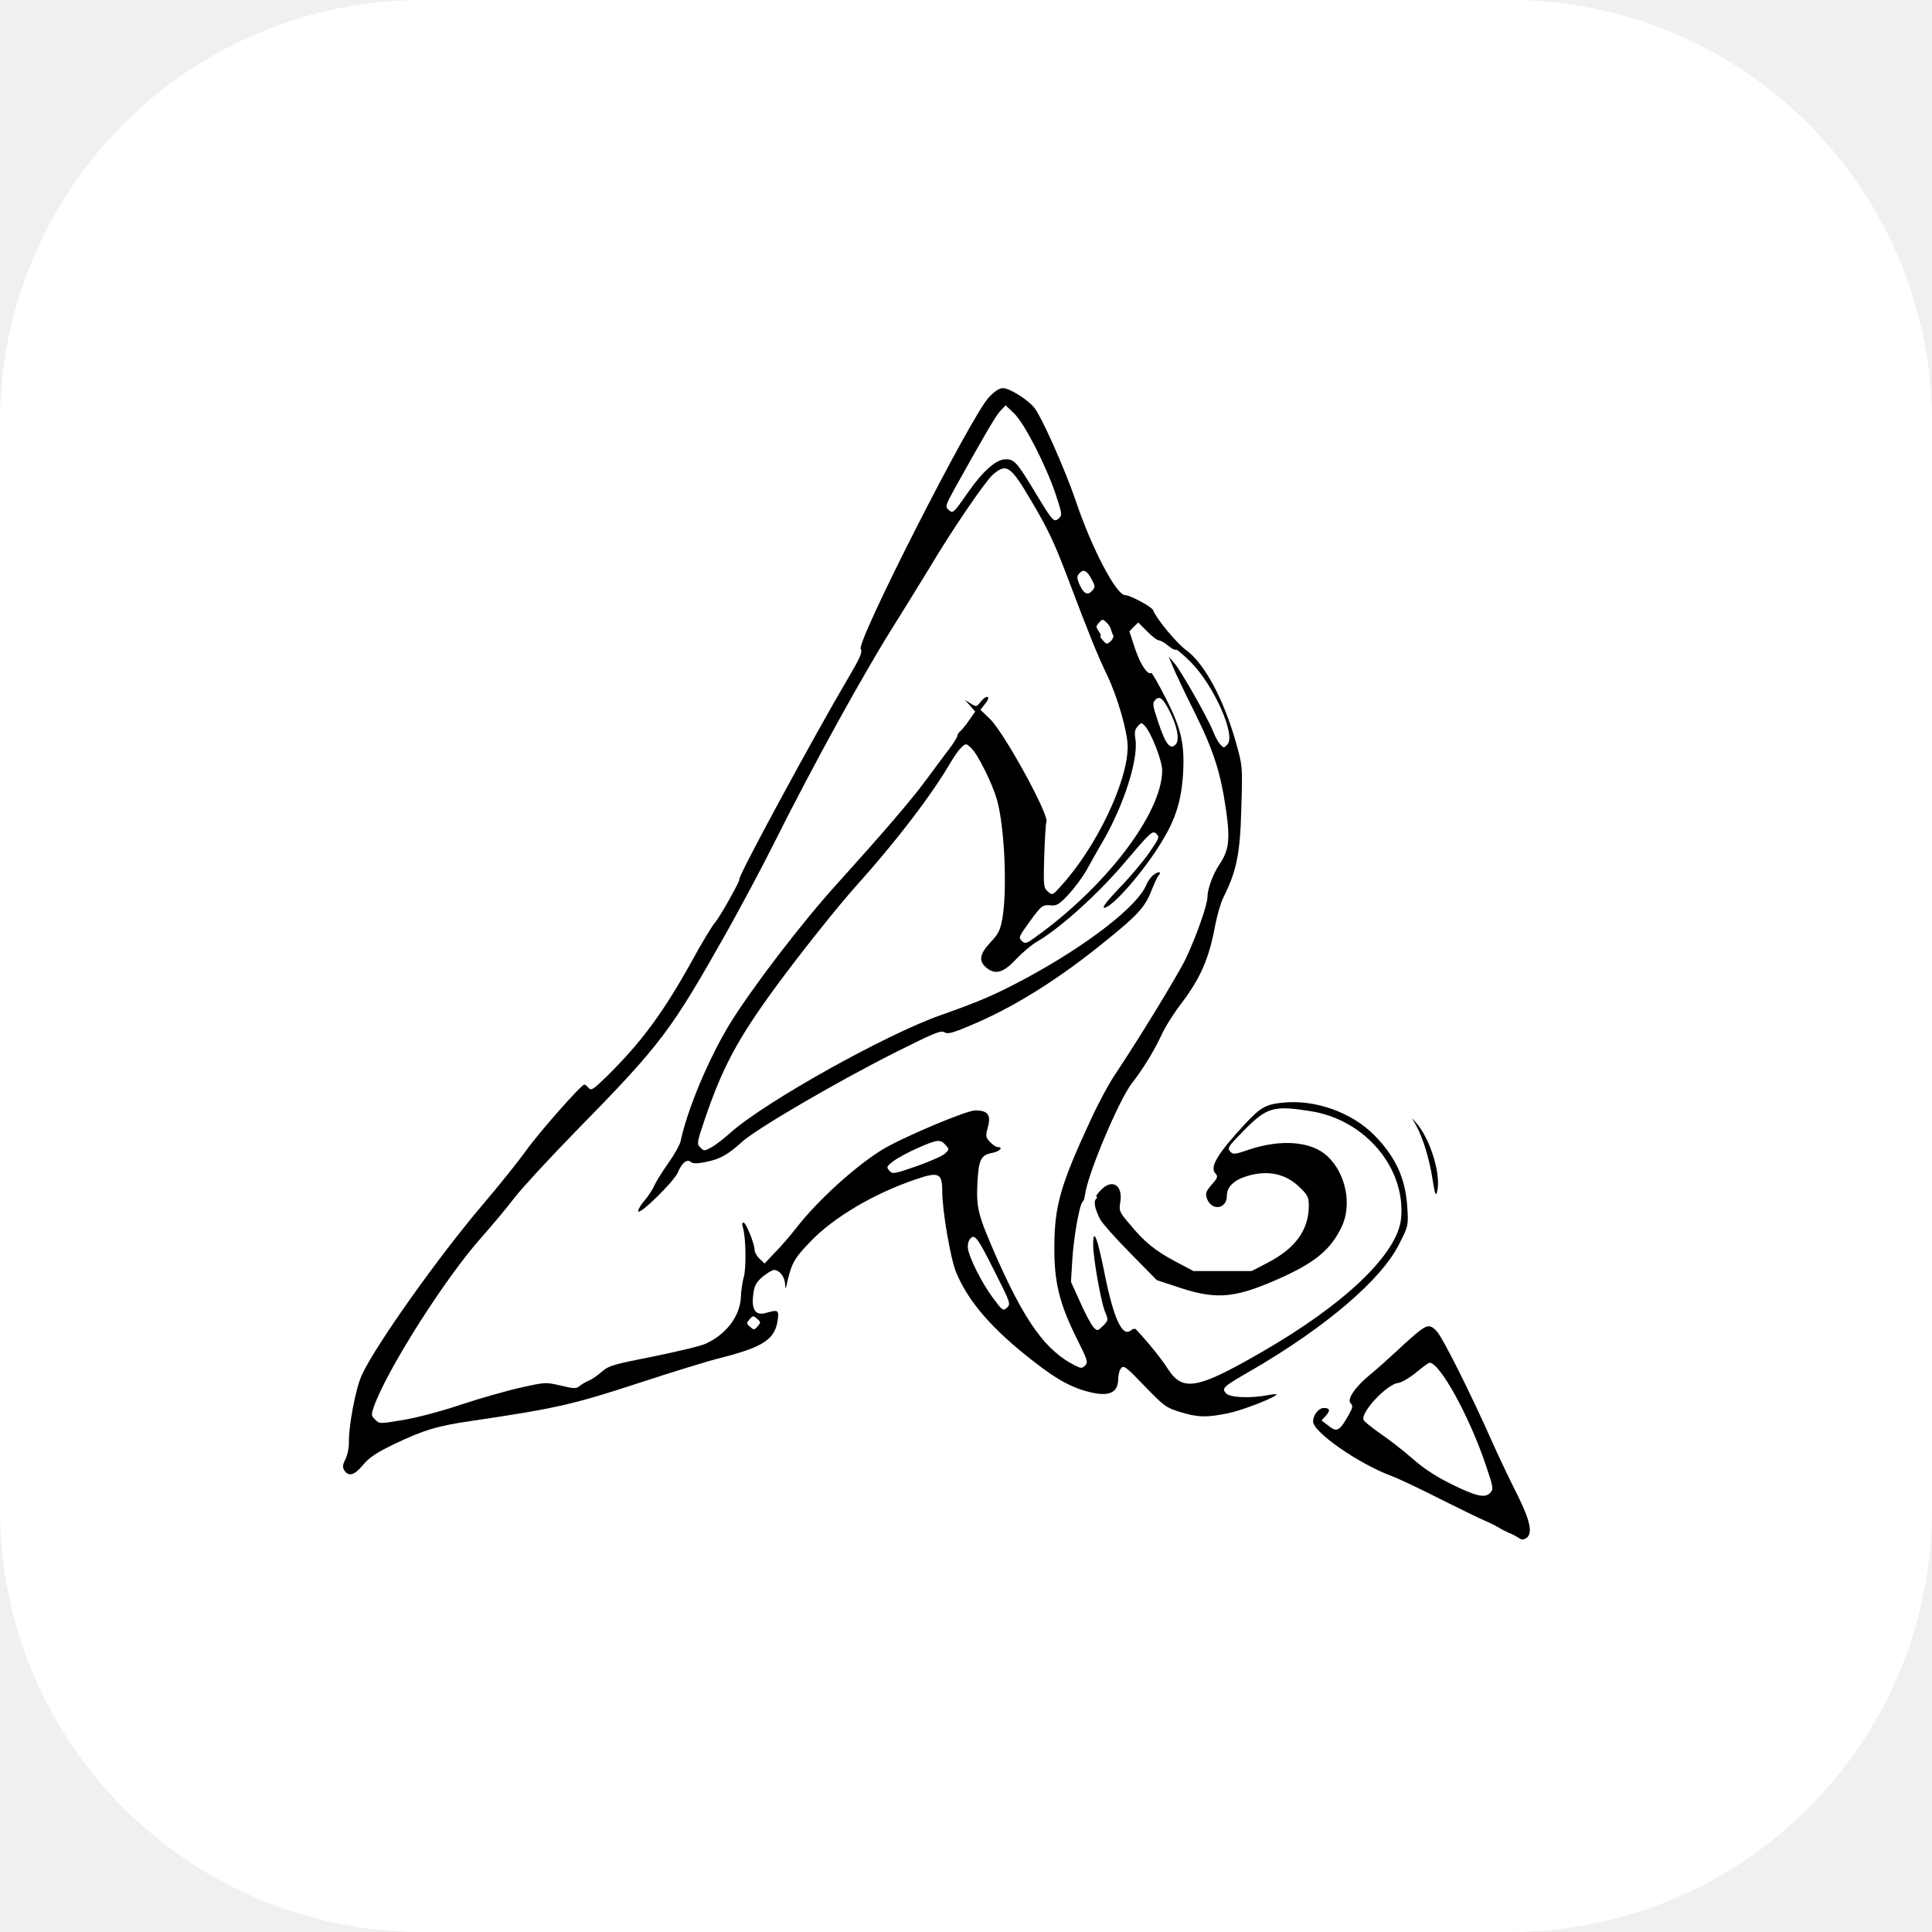
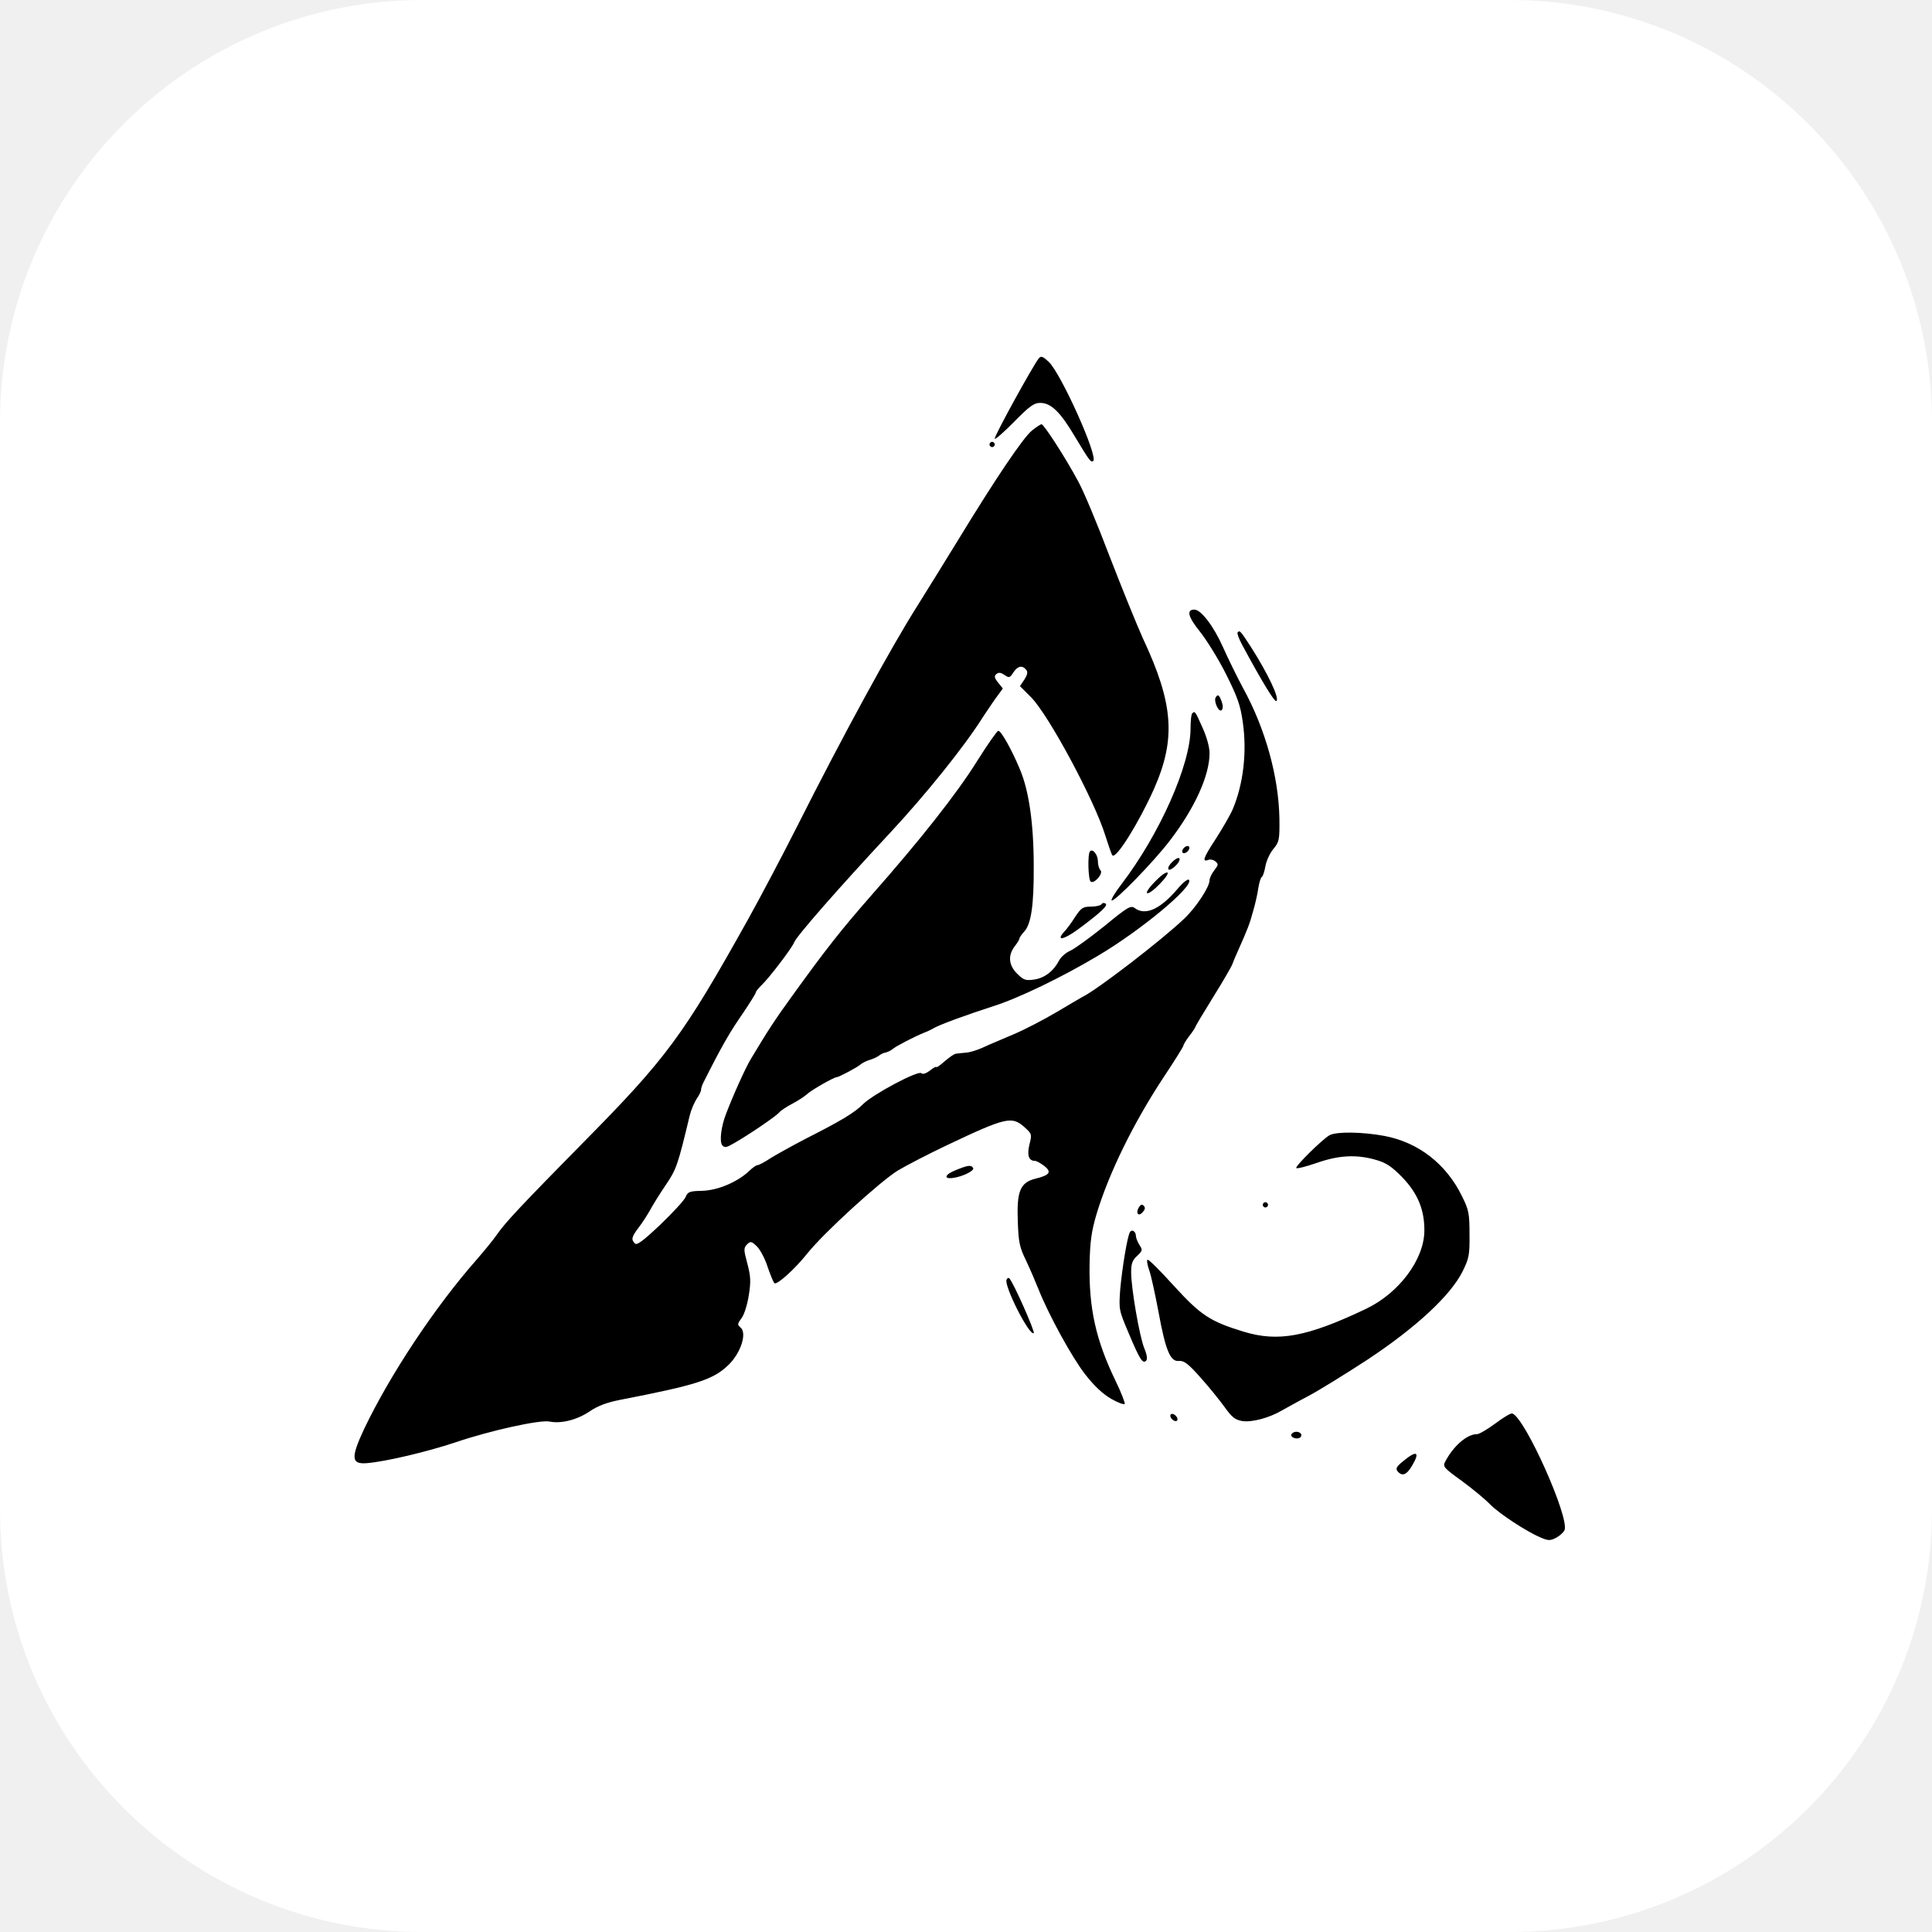
<svg xmlns="http://www.w3.org/2000/svg" viewBox="0 0 256 256" width="256" height="256">
  <rect x="0" y="0" width="256" height="256" rx="56" fill="#FFFFFF" />
-   <g transform="translate(34 40) scale(0.2857)">
-     <g transform="translate(0,613) scale(0.1,-0.1)" fill="#000000" stroke="none">
-       <path d="M3396 5687 c-82 -86 -615 -1134 -594 -1167 9 -14 -2 -39 -59 -136 -153 -259 -513 -923 -504 -932 5 -5 -91 -177 -114 -202 -12 -14 -60 -92 -105 -175 -133 -240 -235 -379 -397 -538 -61 -60 -71 -66 -83 -53 -7 9 -16 16 -20 16 -14 0 -213 -225 -272 -309 -34 -47 -124 -160 -201 -250 -204 -240 -493 -647 -558 -786 -29 -61 -63 -240 -61 -320 0 -22 -7 -55 -16 -73 -13 -24 -14 -37 -6 -50 20 -32 47 -25 87 23 29 35 62 57 140 95 140 67 204 87 364 110 386 57 471 76 770 174 159 52 333 106 388 119 196 50 250 86 262 176 6 45 2 48 -54 32 -48 -14 -68 13 -60 81 5 45 12 58 43 86 21 17 45 32 54 32 25 0 50 -32 51 -66 1 -20 3 -23 6 -9 23 106 35 127 110 205 107 113 298 226 492 291 105 36 121 28 121 -56 0 -89 38 -311 64 -375 56 -136 168 -266 361 -415 112 -88 185 -126 275 -145 78 -16 115 4 116 63 0 20 6 43 14 52 12 14 24 5 109 -84 90 -93 100 -100 165 -120 82 -25 122 -26 224 -5 67 14 222 75 222 87 0 2 -19 1 -42 -4 -81 -15 -173 -11 -192 9 -21 24 -15 30 119 107 344 200 602 420 684 585 43 84 43 86 38 170 -8 134 -54 234 -152 334 -105 107 -276 168 -426 152 -78 -8 -102 -21 -174 -98 -128 -138 -165 -200 -139 -229 14 -15 12 -21 -16 -53 -27 -31 -30 -40 -23 -63 21 -61 93 -52 93 11 0 42 33 73 95 92 95 28 177 11 241 -51 39 -37 44 -47 44 -87 0 -112 -62 -198 -192 -265 l-73 -38 -135 0 -135 0 -81 43 c-95 50 -147 92 -215 175 -48 56 -50 61 -43 103 12 79 -39 109 -91 54 -16 -17 -25 -30 -20 -30 5 0 4 -5 -2 -11 -12 -12 -5 -47 20 -95 9 -17 71 -87 139 -156 l123 -125 112 -37 c173 -56 259 -46 480 55 148 69 215 126 264 226 51 103 22 251 -66 332 -74 68 -214 79 -363 29 -67 -23 -73 -23 -87 -8 -14 16 -8 24 65 98 107 108 137 116 312 88 251 -41 438 -264 416 -497 -16 -164 -260 -398 -652 -623 -295 -170 -361 -181 -430 -74 -27 43 -94 126 -147 182 -5 5 -14 4 -24 -4 -39 -33 -79 51 -121 258 -34 172 -54 223 -54 140 0 -64 36 -265 55 -312 16 -38 16 -39 -9 -65 -26 -25 -26 -25 -45 -6 -10 11 -38 63 -61 115 l-43 95 6 100 c6 101 32 252 47 270 5 6 9 13 9 18 1 4 1 8 2 10 0 1 2 11 4 22 22 109 156 424 213 499 56 72 103 150 139 226 16 36 56 99 87 140 93 121 133 212 162 369 9 47 26 106 39 131 60 120 77 202 82 411 6 195 6 195 -25 306 -56 199 -147 368 -231 428 -43 31 -138 145 -153 185 -6 16 -107 70 -130 70 -41 0 -155 218 -228 435 -51 150 -164 404 -197 439 -37 40 -113 86 -142 86 -16 0 -39 -15 -65 -43z" />
-       <path d="M5378 2310 c31 -56 62 -157 76 -250 11 -70 15 -80 21 -57 20 75 -30 242 -95 317 l-22 25 20 -35z" />
-       <path d="M5394 1358 c-16 -12 -63 -53 -104 -92 -42 -39 -97 -88 -124 -110 -69 -56 -111 -116 -92 -134 12 -12 10 -20 -10 -56 -41 -73 -54 -80 -92 -49 l-33 25 20 22 c22 24 19 36 -9 36 -24 0 -50 -32 -50 -63 0 -49 213 -197 365 -253 28 -10 127 -57 220 -104 94 -47 188 -93 210 -102 22 -9 51 -24 65 -32 14 -9 36 -20 50 -26 14 -5 33 -16 43 -22 13 -10 21 -10 35 -2 32 21 20 80 -42 204 -32 63 -87 178 -121 255 -96 216 -225 473 -251 500 -28 31 -43 31 -80 3z" />
-     </g>
-     <g transform="translate(0,613) scale(0.1,-0.1)" fill="#FFFFFF" stroke="none">
-       <path d="M3448 5623 c-22 -25 -71 -109 -211 -360 -42 -77 -44 -83 -28 -97 21 -19 21 -19 93 84 67 96 129 150 172 150 41 0 53 -14 141 -160 77 -127 83 -135 106 -114 16 15 15 21 -15 112 -46 136 -145 329 -193 375 l-39 37 -26 -27z" />
-       <path d="M3414 5328 c-36 -32 -192 -261 -294 -433 -30 -49 -95 -155 -145 -235 -155 -244 -390 -670 -585 -1060 -51 -102 -145 -277 -208 -390 -261 -463 -305 -522 -700 -925 -123 -126 -252 -266 -286 -310 -33 -44 -103 -127 -154 -185 -168 -188 -438 -614 -498 -784 -13 -37 -13 -41 6 -60 20 -20 21 -20 127 -2 60 9 180 41 269 71 88 29 213 65 277 79 116 26 118 26 187 10 62 -15 72 -15 87 -3 10 9 30 20 44 26 15 6 42 25 61 42 31 27 55 34 239 70 112 23 222 49 244 60 94 44 157 127 161 215 1 29 7 71 14 95 12 45 9 189 -5 229 -4 13 -3 22 3 22 12 0 52 -100 52 -129 0 -9 10 -27 23 -39 l23 -22 50 53 c28 28 73 81 101 117 97 124 269 280 393 357 91 56 391 183 433 183 58 0 74 -20 59 -76 -12 -44 -11 -48 9 -70 13 -13 28 -24 36 -24 27 0 11 -19 -21 -26 -57 -10 -67 -30 -73 -141 -5 -117 2 -145 85 -336 136 -308 231 -441 368 -510 28 -14 32 -14 47 0 14 15 11 25 -38 123 -82 164 -107 265 -105 434 1 185 30 284 168 581 35 77 87 173 115 214 104 155 290 459 327 536 48 102 100 248 100 285 0 37 26 107 55 150 44 65 51 114 32 248 -25 176 -57 278 -146 457 -44 88 -89 183 -100 210 l-21 50 26 -30 c31 -35 159 -261 181 -319 9 -23 23 -49 33 -59 16 -17 17 -17 33 1 39 43 -63 273 -170 381 -35 35 -66 61 -70 58 -3 -4 -19 5 -35 18 -16 14 -36 25 -43 25 -8 0 -33 19 -55 42 l-41 41 -21 -20 -20 -21 26 -80 c25 -73 58 -124 75 -113 3 3 34 -51 69 -120 73 -143 88 -216 78 -362 -9 -114 -34 -195 -95 -296 -84 -140 -233 -311 -270 -311 -11 0 14 32 70 91 48 49 110 123 138 163 48 70 50 74 33 90 -17 15 -26 7 -143 -131 -125 -148 -301 -307 -409 -370 -25 -14 -67 -50 -95 -79 -60 -65 -97 -76 -138 -44 -40 32 -35 64 17 120 37 39 45 56 55 111 23 135 10 424 -25 549 -21 75 -89 212 -119 240 -24 23 -25 23 -45 5 -11 -10 -32 -39 -47 -64 -88 -153 -258 -375 -439 -576 -89 -99 -264 -319 -377 -473 -177 -242 -246 -372 -328 -612 -37 -110 -38 -115 -21 -132 17 -17 19 -17 50 0 17 9 58 40 90 69 164 145 723 457 978 546 184 65 252 95 396 172 284 154 512 331 554 430 7 19 24 41 36 49 24 17 37 13 20 -6 -5 -7 -19 -36 -30 -64 -29 -77 -62 -115 -203 -229 -228 -187 -443 -321 -648 -405 -76 -32 -97 -37 -112 -27 -15 9 -50 -5 -221 -91 -271 -136 -649 -356 -718 -419 -66 -60 -103 -80 -171 -93 -37 -7 -56 -7 -65 1 -18 15 -41 -3 -61 -50 -19 -43 -183 -203 -183 -178 0 9 13 31 29 49 16 18 36 49 45 68 8 19 38 67 65 105 28 39 53 84 57 100 32 152 132 388 229 547 105 170 337 473 500 652 205 227 342 386 408 476 39 52 87 118 109 146 21 28 38 56 38 61 0 6 6 16 14 22 7 6 26 29 41 51 l28 40 -24 27 -24 27 27 -17 c26 -16 27 -16 47 9 11 14 25 24 31 22 7 -2 3 -15 -11 -32 l-22 -28 44 -42 c66 -63 279 -452 262 -479 -3 -4 -7 -74 -10 -155 -4 -140 -3 -149 16 -166 21 -19 22 -19 59 22 164 178 312 485 312 649 0 67 -46 228 -95 331 -46 96 -83 187 -185 457 -60 158 -89 220 -167 352 -96 163 -115 177 -179 121z" />
-       <path d="M3817 4872 c-13 -14 -13 -22 -3 -47 20 -47 39 -59 60 -36 16 17 16 22 2 48 -23 46 -40 56 -59 35z" />
-       <path d="M3907 4642 c-15 -16 -15 -20 -1 -40 8 -12 12 -22 8 -22 -4 0 1 -9 11 -20 17 -19 19 -19 36 -4 10 9 15 22 12 28 -4 6 -8 17 -10 25 -1 8 -10 23 -20 33 -19 18 -20 18 -36 0z" />
-       <path d="M4168 4284 c-14 -15 -13 -24 14 -104 34 -103 56 -130 81 -102 19 21 7 85 -31 158 -29 56 -44 68 -64 48z" />
-       <path d="M4087 4162 c-14 -15 -16 -29 -11 -60 14 -91 -50 -296 -147 -467 -29 -49 -65 -114 -81 -143 -16 -28 -52 -77 -80 -108 -44 -47 -56 -55 -82 -53 -41 4 -45 1 -104 -80 -47 -65 -49 -70 -33 -85 15 -14 21 -13 62 17 329 235 589 577 589 774 0 45 -50 173 -80 206 -16 17 -17 17 -33 -1z" />
-       <path d="M3067 2206 c-43 -19 -94 -46 -113 -61 -33 -25 -34 -28 -19 -45 15 -16 21 -15 128 22 61 22 121 48 131 59 19 18 19 19 1 39 -24 27 -37 26 -128 -14z" />
-       <path d="M3309 1784 c-8 -9 -12 -29 -10 -43 5 -43 65 -162 115 -229 45 -61 48 -63 66 -47 18 17 17 22 -55 164 -81 162 -95 181 -116 155z" />
-       <path d="M2287 1412 c-16 -18 -16 -20 1 -35 18 -16 20 -16 35 1 16 18 16 20 -1 35 -18 16 -20 16 -35 -1z" />
-       <path d="M5377 1164 c-31 -25 -68 -47 -83 -48 -52 -6 -174 -136 -160 -171 2 -7 38 -36 78 -64 40 -27 107 -79 148 -115 49 -44 110 -84 175 -116 120 -60 163 -70 187 -43 15 17 14 25 -21 128 -75 224 -213 475 -261 475 -4 0 -33 -21 -63 -46z" />
+   <g transform="translate(40.00 42.68) scale(0.31485)">
+     <g transform="translate(0,542) scale(0.1,-0.1)">
+       <path fill="#000000" fill-rule="evenodd" d="M3101 5267 c-24 -30 -190 -331 -185 -338 2 -4 39 28 82 72 64 65 83 79 109 79 45 0 84 -37 144 -138 63 -105 69 -113 79 -107 24 15 -135 369 -187 418 -25 23 -32 26 -42 14z M3073 4964 c-36 -28 -154 -203 -313 -464 -59 -96 -135 -219 -169 -273 -111 -175 -314 -547 -503 -922 -61 -121 -156 -301 -211 -400 -273 -489 -341 -582 -700 -945 -249 -253 -321 -329 -356 -380 -13 -19 -51 -66 -85 -105 -177 -201 -363 -482 -473 -711 -58 -124 -56 -152 12 -146 81 7 253 48 370 87 147 50 356 96 397 88 49 -10 116 7 168 42 35 24 73 38 128 49 319 62 391 84 455 145 53 49 82 136 53 160 -14 11 -13 16 5 40 11 15 24 57 30 96 9 57 8 79 -6 132 -16 59 -16 66 -2 81 15 15 19 14 41 -7 14 -13 35 -52 46 -87 12 -35 25 -66 29 -69 12 -7 86 60 137 124 71 89 307 304 383 351 39 23 132 71 208 107 247 117 271 122 324 75 31 -28 32 -30 21 -73 -11 -45 -3 -69 23 -69 7 0 24 -10 39 -21 33 -26 24 -39 -37 -54 -64 -16 -79 -53 -74 -180 3 -87 7 -108 35 -165 17 -36 40 -90 52 -120 42 -106 140 -286 197 -359 39 -50 75 -83 110 -103 28 -16 53 -25 56 -21 2 4 -15 49 -39 98 -83 172 -112 305 -109 490 2 96 8 138 29 210 52 173 156 385 282 576 46 69 84 130 84 134 0 4 11 23 25 41 14 18 25 35 25 37 0 3 34 60 75 126 42 67 78 130 81 139 3 9 14 35 24 57 39 88 49 112 63 165 9 30 19 74 22 97 4 24 10 45 15 48 5 3 11 23 15 45 4 23 19 55 33 72 25 30 27 38 26 128 -3 177 -59 378 -152 548 -26 48 -64 126 -85 173 -40 90 -93 159 -121 159 -34 0 -27 -30 23 -92 28 -35 78 -115 110 -179 49 -98 61 -131 71 -204 18 -126 2 -259 -42 -364 -10 -24 -43 -81 -72 -126 -53 -81 -59 -99 -30 -88 8 3 21 0 29 -7 13 -11 12 -15 -5 -37 -11 -14 -20 -33 -20 -42 0 -28 -57 -115 -107 -162 -92 -88 -367 -300 -428 -329 -5 -3 -54 -31 -109 -64 -54 -32 -135 -74 -180 -93 -44 -19 -90 -38 -101 -43 -48 -23 -82 -34 -105 -35 -14 -1 -30 -3 -37 -4 -7 0 -28 -15 -48 -32 -19 -17 -35 -28 -35 -24 0 3 -12 -3 -27 -15 -16 -12 -30 -17 -36 -11 -13 13 -204 -89 -245 -130 -36 -36 -90 -69 -242 -146 -52 -27 -117 -63 -145 -80 -27 -18 -54 -32 -58 -31 -5 0 -21 -11 -35 -25 -49 -46 -131 -81 -197 -83 -53 -1 -61 -4 -70 -26 -5 -13 -53 -65 -106 -116 -73 -69 -99 -88 -107 -80 -17 17 -15 27 15 67 15 19 36 52 48 73 11 21 41 69 66 106 45 66 51 83 101 292 6 25 20 57 30 72 10 14 18 31 18 37 0 6 4 19 9 29 78 155 110 211 169 296 28 42 52 80 52 84 0 5 12 19 26 33 29 27 127 155 136 179 10 26 185 226 403 460 151 162 314 365 390 486 11 17 35 52 52 77 l33 45 -20 25 c-16 20 -17 27 -7 36 10 8 19 6 34 -4 19 -13 22 -13 37 10 18 28 38 32 54 12 8 -9 6 -20 -7 -41 l-19 -28 47 -47 c74 -75 266 -432 312 -581 13 -41 26 -79 30 -84 15 -18 111 136 175 279 93 211 83 358 -47 635 -26 58 -89 213 -140 345 -50 132 -109 274 -132 315 -52 97 -144 240 -154 240 -5 0 -22 -12 -40 -26z M2896 4911 c-4 -5 -2 -12 3 -15 5 -4 12 -2 15 3 4 5 2 12 -3 15 -5 4 -12 2 -15 -3z M3938 4114 c-3 -3 5 -26 19 -52 83 -154 136 -241 144 -237 15 10 -35 115 -107 228 -45 69 -47 71 -56 61z M3846 3841 c-10 -16 13 -66 25 -54 6 6 6 19 0 36 -11 29 -16 32 -25 18z M3747 3773 c-4 -3 -7 -32 -7 -63 0 -153 -130 -445 -291 -656 -27 -35 -45 -65 -41 -68 12 -7 179 165 245 252 105 137 167 274 167 368 0 25 -12 69 -30 108 -30 68 -32 71 -43 59z M2842 3573 c-86 -138 -241 -334 -444 -564 -128 -146 -191 -226 -334 -424 -73 -101 -100 -142 -175 -267 -23 -39 -73 -149 -105 -233 -20 -53 -27 -114 -15 -129 10 -12 18 -10 49 8 62 35 178 114 191 130 7 8 31 24 54 36 23 12 51 30 62 40 19 18 114 72 125 72 9 0 85 40 100 53 8 7 26 16 40 20 14 4 31 12 39 18 7 6 20 12 28 13 8 2 22 8 31 16 17 13 86 49 132 68 14 5 32 14 40 19 24 14 135 55 250 92 107 34 287 121 440 212 182 108 401 290 384 319 -4 7 -24 -8 -51 -40 -72 -84 -134 -111 -178 -78 -17 12 -29 5 -129 -77 -61 -49 -126 -96 -143 -103 -18 -8 -39 -26 -47 -42 -23 -44 -61 -73 -105 -79 -35 -5 -44 -2 -71 25 -36 36 -39 77 -10 115 11 14 20 29 20 33 0 4 9 17 20 29 29 31 41 111 40 275 0 179 -20 319 -59 410 -34 81 -78 160 -90 160 -5 0 -45 -57 -89 -127z M3711 3206 c-7 -8 -8 -17 -3 -20 6 -3 15 1 21 8 7 8 8 17 3 20 -6 3 -15 -1 -21 -8z M3317 3193 c-11 -10 -8 -121 3 -128 15 -10 54 35 41 48 -6 6 -11 23 -11 38 0 27 -21 54 -33 42z M3661 3146 c-13 -13 -18 -26 -13 -30 5 -3 19 5 31 18 13 13 18 26 13 30 -5 3 -19 -5 -31 -18z M3591 3066 c-24 -24 -39 -46 -34 -49 6 -4 29 13 52 37 24 24 39 46 34 49 -6 4 -29 -13 -52 -37z M3365 2970 c-3 -5 -23 -10 -44 -10 -34 0 -41 -5 -66 -42 -15 -24 -36 -53 -47 -64 -36 -40 -2 -34 58 10 96 71 129 102 116 109 -6 4 -13 3 -17 -3z M4325 1998 c-29 -16 -145 -130 -140 -138 3 -4 41 6 85 21 94 33 168 37 251 13 42 -12 66 -28 109 -72 66 -68 95 -138 94 -227 -1 -120 -107 -262 -246 -328 -248 -118 -369 -140 -514 -96 -141 43 -181 69 -294 193 -57 63 -107 113 -111 110 -4 -2 -1 -22 7 -44 8 -22 25 -101 39 -175 30 -164 50 -211 86 -207 21 2 39 -11 91 -70 36 -40 81 -96 102 -125 30 -42 44 -53 74 -58 40 -6 113 13 167 45 17 9 66 37 110 60 44 23 157 93 252 155 202 134 347 268 398 370 27 55 30 69 29 156 0 88 -3 103 -32 161 -66 135 -183 226 -326 253 -91 17 -202 19 -231 3z M2752 1851 c-46 -18 -53 -38 -13 -33 41 5 93 31 86 42 -8 14 -22 12 -73 -9z M4046 1711 c-4 -5 -2 -12 3 -15 5 -4 12 -2 15 3 4 5 2 12 -3 15 -5 4 -12 2 -15 -3z M3521 1692 c-13 -25 2 -38 19 -16 9 10 10 18 3 25 -8 8 -14 5 -22 -9z M3485 1590 c-11 -17 -33 -152 -41 -241 -6 -85 -6 -86 36 -185 47 -112 59 -129 73 -115 6 6 4 25 -8 53 -20 50 -55 252 -55 319 0 36 5 51 25 69 23 22 24 25 10 46 -8 13 -15 30 -15 38 0 19 -17 30 -25 16z M2966 1391 c-14 -22 95 -238 114 -226 7 4 -86 215 -103 231 -3 3 -8 1 -11 -5z M3656 822 c-3 -6 1 -15 8 -21 8 -7 17 -8 20 -3 3 6 -1 15 -8 21 -8 7 -17 8 -20 3z M5023 785 c-34 -25 -68 -45 -77 -45 -43 0 -100 -50 -135 -117 -10 -20 -4 -26 72 -81 45 -33 98 -77 117 -97 38 -39 152 -114 213 -140 33 -14 40 -14 66 -1 16 9 31 23 35 32 21 54 -167 474 -220 491 -6 2 -38 -17 -71 -42z M4165 740 c-8 -12 20 -24 35 -15 6 3 8 11 5 16 -8 12 -32 12 -40 -1z M4637 628 c-30 -24 -35 -33 -26 -44 19 -23 38 -16 60 21 36 60 22 69 -34 23z" />
    </g>
  </g>
</svg>
